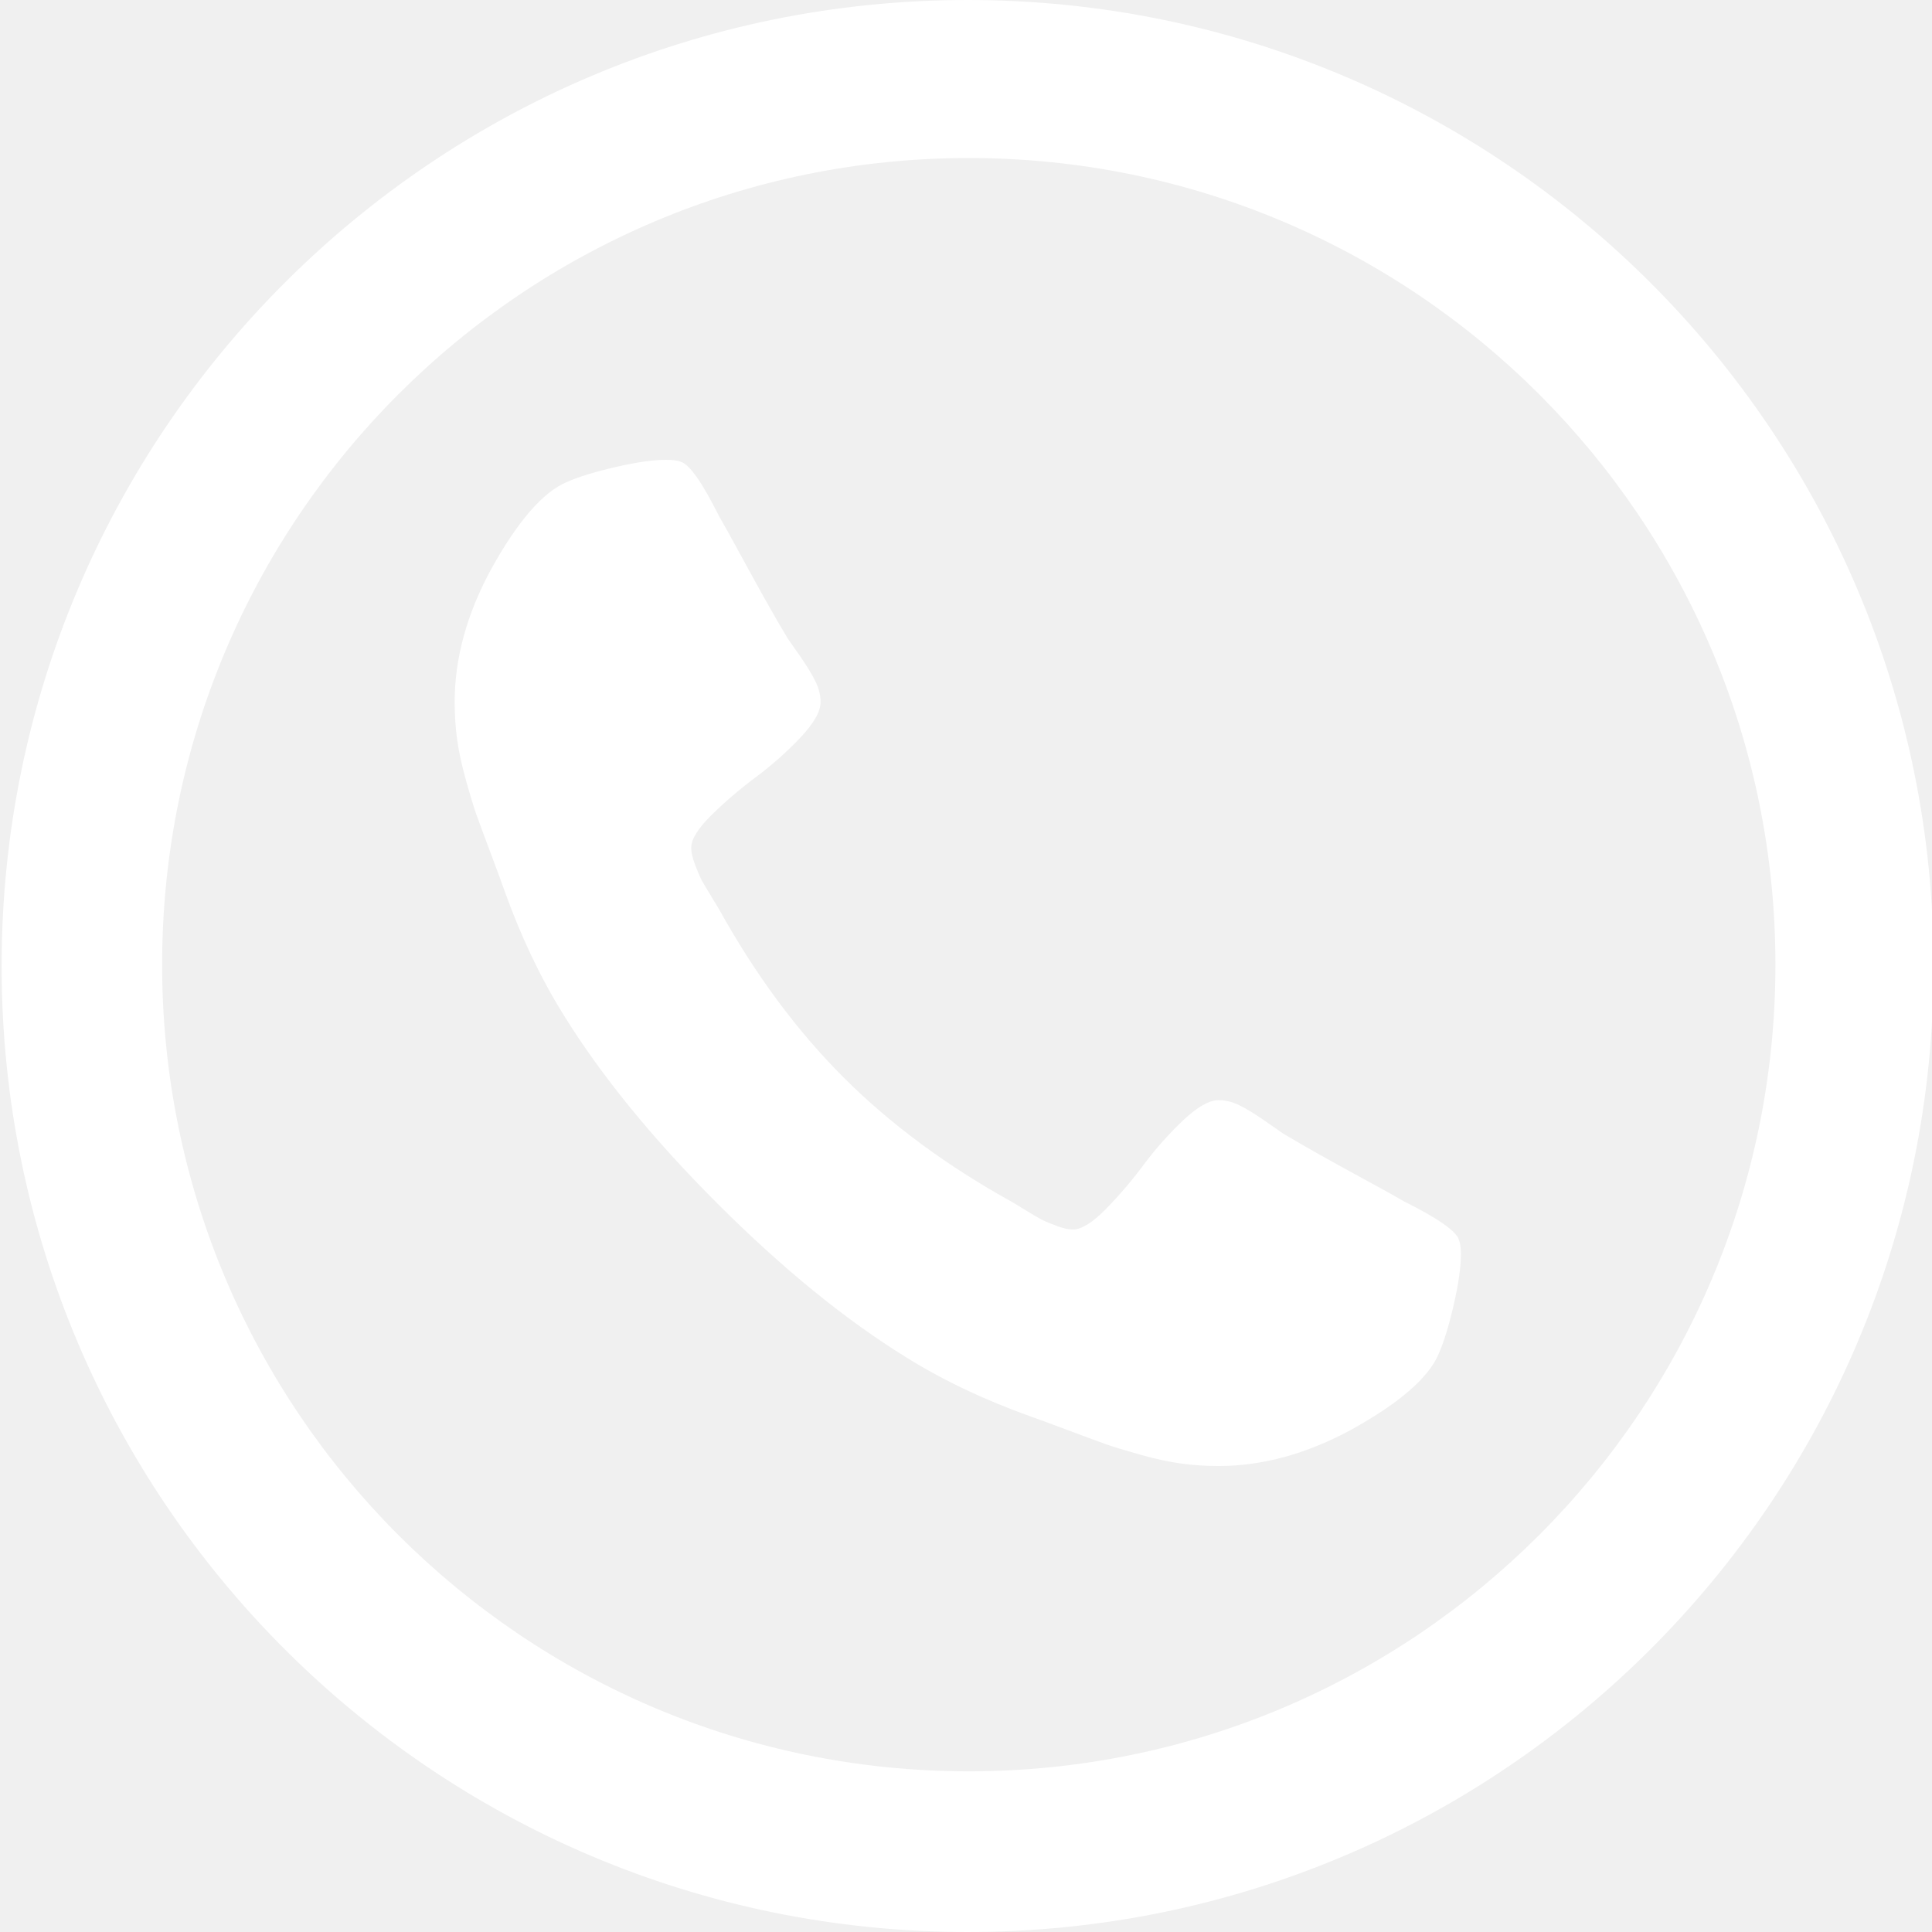
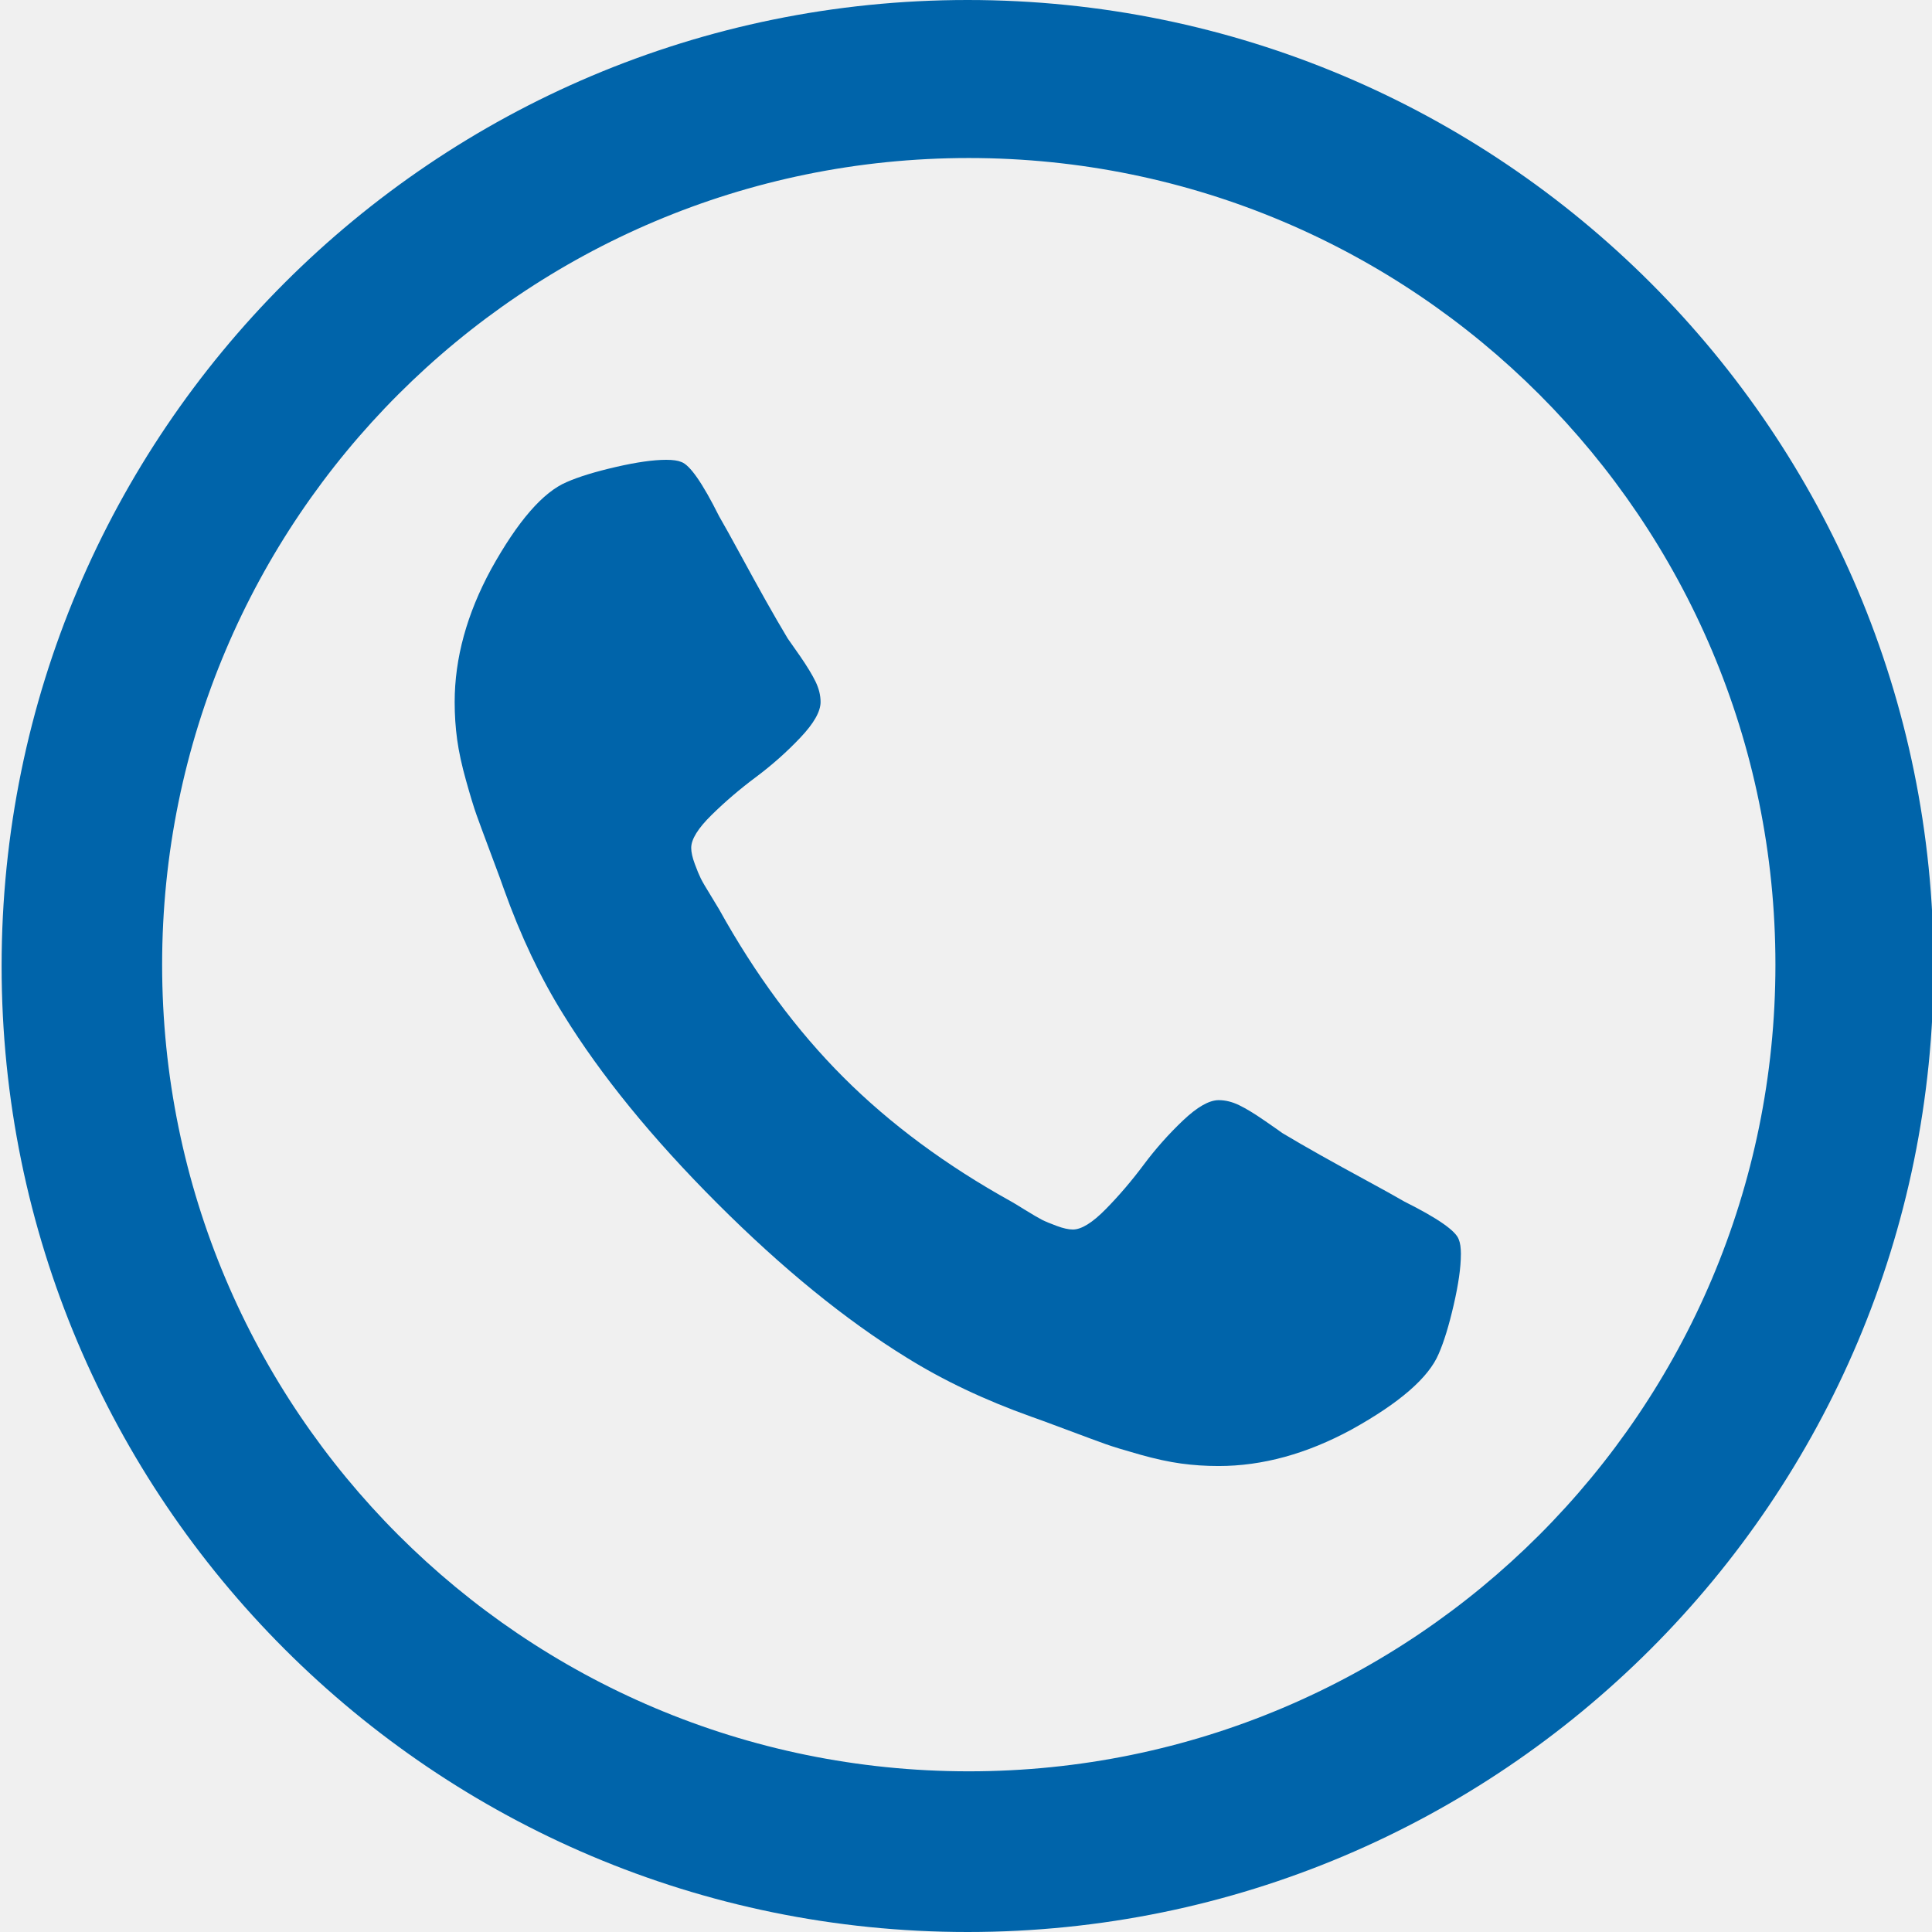
- <svg xmlns="http://www.w3.org/2000/svg" enable-background="new 0 0 48 48" height="48px" id="Layer_1" version="1.1" viewBox="0 0 48 48" width="48px" xml:space="preserve">
+ <svg xmlns="http://www.w3.org/2000/svg" enable-background="new 0 0 48 48" id="Layer_1" viewBox="0 0 48 48" xml:space="preserve" height="48px" width="48px" version="1.1">
  <defs id="defs4499" />
-   <g id="g4494" style="fill:#ffffff;fill-opacity:1">
-     <path d="M24.04,0c-13.255,0-24,10.745-24,24s10.745,24,24,24s24-10.745,24-24S37.295,0,24.04,0z M24.069,44.008   C13,44.008,4.028,35.035,4.028,23.967S13,3.926,24.069,3.926c11.068,0,20.041,8.973,20.041,20.041S35.138,44.008,24.069,44.008z" fill="#231F20" id="path4490" style="fill:#ffffff;fill-opacity:1" />
-   </g>
  <g id="layer3" style="display:inline">
-     <path d="m 36.295,31.167 q 0,0.479 -0.178,1.252 -0.178,0.772 -0.373,1.216 -0.373,0.888 -2.166,1.882 -1.669,0.906 -3.303,0.906 -0.479,0 -0.932,-0.062 -0.453,-0.062 -1.021,-0.222 -0.568,-0.16 -0.843,-0.257 -0.275,-0.098 -0.985,-0.364 -0.71,-0.266 -0.87,-0.32 -1.74,-0.621 -3.107,-1.474 -2.273,-1.403 -4.696,-3.826 -2.424,-2.424 -3.826,-4.696 -0.852,-1.367 -1.474,-3.107 -0.053,-0.16 -0.32,-0.87 -0.266,-0.71 -0.364,-0.985 -0.098,-0.275 -0.257,-0.843 -0.16,-0.568 -0.222,-1.021 -0.062,-0.453 -0.062,-0.932 0,-1.634 0.906,-3.303 0.994,-1.793 1.882,-2.166 0.444,-0.195 1.216,-0.373 0.772,-0.178 1.252,-0.178 0.249,0 0.373,0.053 0.32,0.107 0.941,1.349 0.195,0.337 0.533,0.959 0.337,0.621 0.621,1.127 0.284,0.506 0.55,0.95 0.053,0.071 0.311,0.444 0.257,0.373 0.382,0.63 0.124,0.257 0.124,0.506 0,0.355 -0.506,0.888 -0.506,0.533 -1.101,0.977 -0.595,0.444 -1.101,0.941 -0.506,0.497 -0.506,0.817 0,0.16 0.089,0.4 0.089,0.24 0.151,0.364 0.062,0.124 0.249,0.426 0.186,0.302 0.204,0.337 1.349,2.433 3.089,4.173 1.74,1.74 4.173,3.089 0.036,0.018 0.337,0.204 0.302,0.186 0.426,0.249 0.124,0.062 0.364,0.151 0.24,0.089 0.4,0.089 0.32,0 0.817,-0.506 0.497,-0.506 0.941,-1.101 0.444,-0.595 0.977,-1.101 0.533,-0.506 0.888,-0.506 0.249,0 0.506,0.124 0.257,0.124 0.63,0.382 0.373,0.257 0.444,0.311 0.444,0.266 0.95,0.55 0.506,0.284 1.127,0.621 0.621,0.337 0.959,0.533 1.243,0.621 1.349,0.941 0.053,0.124 0.053,0.373 z" id="path5046-0" style="display:inline;stroke-width:0.018;fill:#ffffff;fill-opacity:1" />
+     <g id="g4494" style="fill:#0064aa;fill-opacity:1" />
+     <g id="g5061">
+       <path id="path4490" style="display:inline;fill:#0064aa;fill-opacity:1" d="m 24.04,0 c -13.255,0 -24,10.745 -24,24 0,13.255 10.745,24 24,24 13.255,0 24,-10.745 24,-24 0,-13.255 -10.745,-24 -24,-24 z m 0.029,44.008 C 13,44.008 4.028,35.035 4.028,23.967 4.028,12.899 13,3.926 24.069,3.926 c 11.068,0 20.041,8.973 20.041,20.041 0,11.068 -8.972,20.041 -20.041,20.041 z" />
+       <path id="path5046-0" style="display:inline;fill:#0064aa;fill-opacity:1;stroke-width:0.018" d="m 36.295,31.167 q 0,0.479 -0.178,1.252 -0.178,0.772 -0.373,1.216 -0.373,0.888 -2.166,1.882 -1.669,0.906 -3.303,0.906 -0.479,0 -0.932,-0.062 -0.453,-0.062 -1.021,-0.222 -0.568,-0.16 -0.843,-0.257 -0.275,-0.098 -0.985,-0.364 -0.71,-0.266 -0.87,-0.32 -1.74,-0.621 -3.107,-1.474 -2.273,-1.403 -4.696,-3.826 -2.424,-2.424 -3.826,-4.696 -0.852,-1.367 -1.474,-3.107 -0.053,-0.16 -0.32,-0.87 -0.266,-0.71 -0.364,-0.985 -0.098,-0.275 -0.257,-0.843 -0.16,-0.568 -0.222,-1.021 -0.062,-0.453 -0.062,-0.932 0,-1.634 0.906,-3.303 0.994,-1.793 1.882,-2.166 0.444,-0.195 1.216,-0.373 0.772,-0.178 1.252,-0.178 0.249,0 0.373,0.053 0.32,0.107 0.941,1.349 0.195,0.337 0.533,0.959 0.337,0.621 0.621,1.127 0.284,0.506 0.55,0.95 0.053,0.071 0.311,0.444 0.257,0.373 0.382,0.63 0.124,0.257 0.124,0.506 0,0.355 -0.506,0.888 -0.506,0.533 -1.101,0.977 -0.595,0.444 -1.101,0.941 -0.506,0.497 -0.506,0.817 0,0.16 0.089,0.4 0.089,0.24 0.151,0.364 0.062,0.124 0.249,0.426 0.186,0.302 0.204,0.337 1.349,2.433 3.089,4.173 1.74,1.74 4.173,3.089 0.036,0.018 0.337,0.204 0.302,0.186 0.426,0.249 0.124,0.062 0.364,0.151 0.24,0.089 0.4,0.089 0.32,0 0.817,-0.506 0.497,-0.506 0.941,-1.101 0.444,-0.595 0.977,-1.101 0.533,-0.506 0.888,-0.506 0.249,0 0.506,0.124 0.257,0.124 0.63,0.382 0.373,0.257 0.444,0.311 0.444,0.266 0.95,0.55 0.506,0.284 1.127,0.621 0.621,0.337 0.959,0.533 1.243,0.621 1.349,0.941 0.053,0.124 0.053,0.373 z" />
+     </g>
  </g>
</svg>
